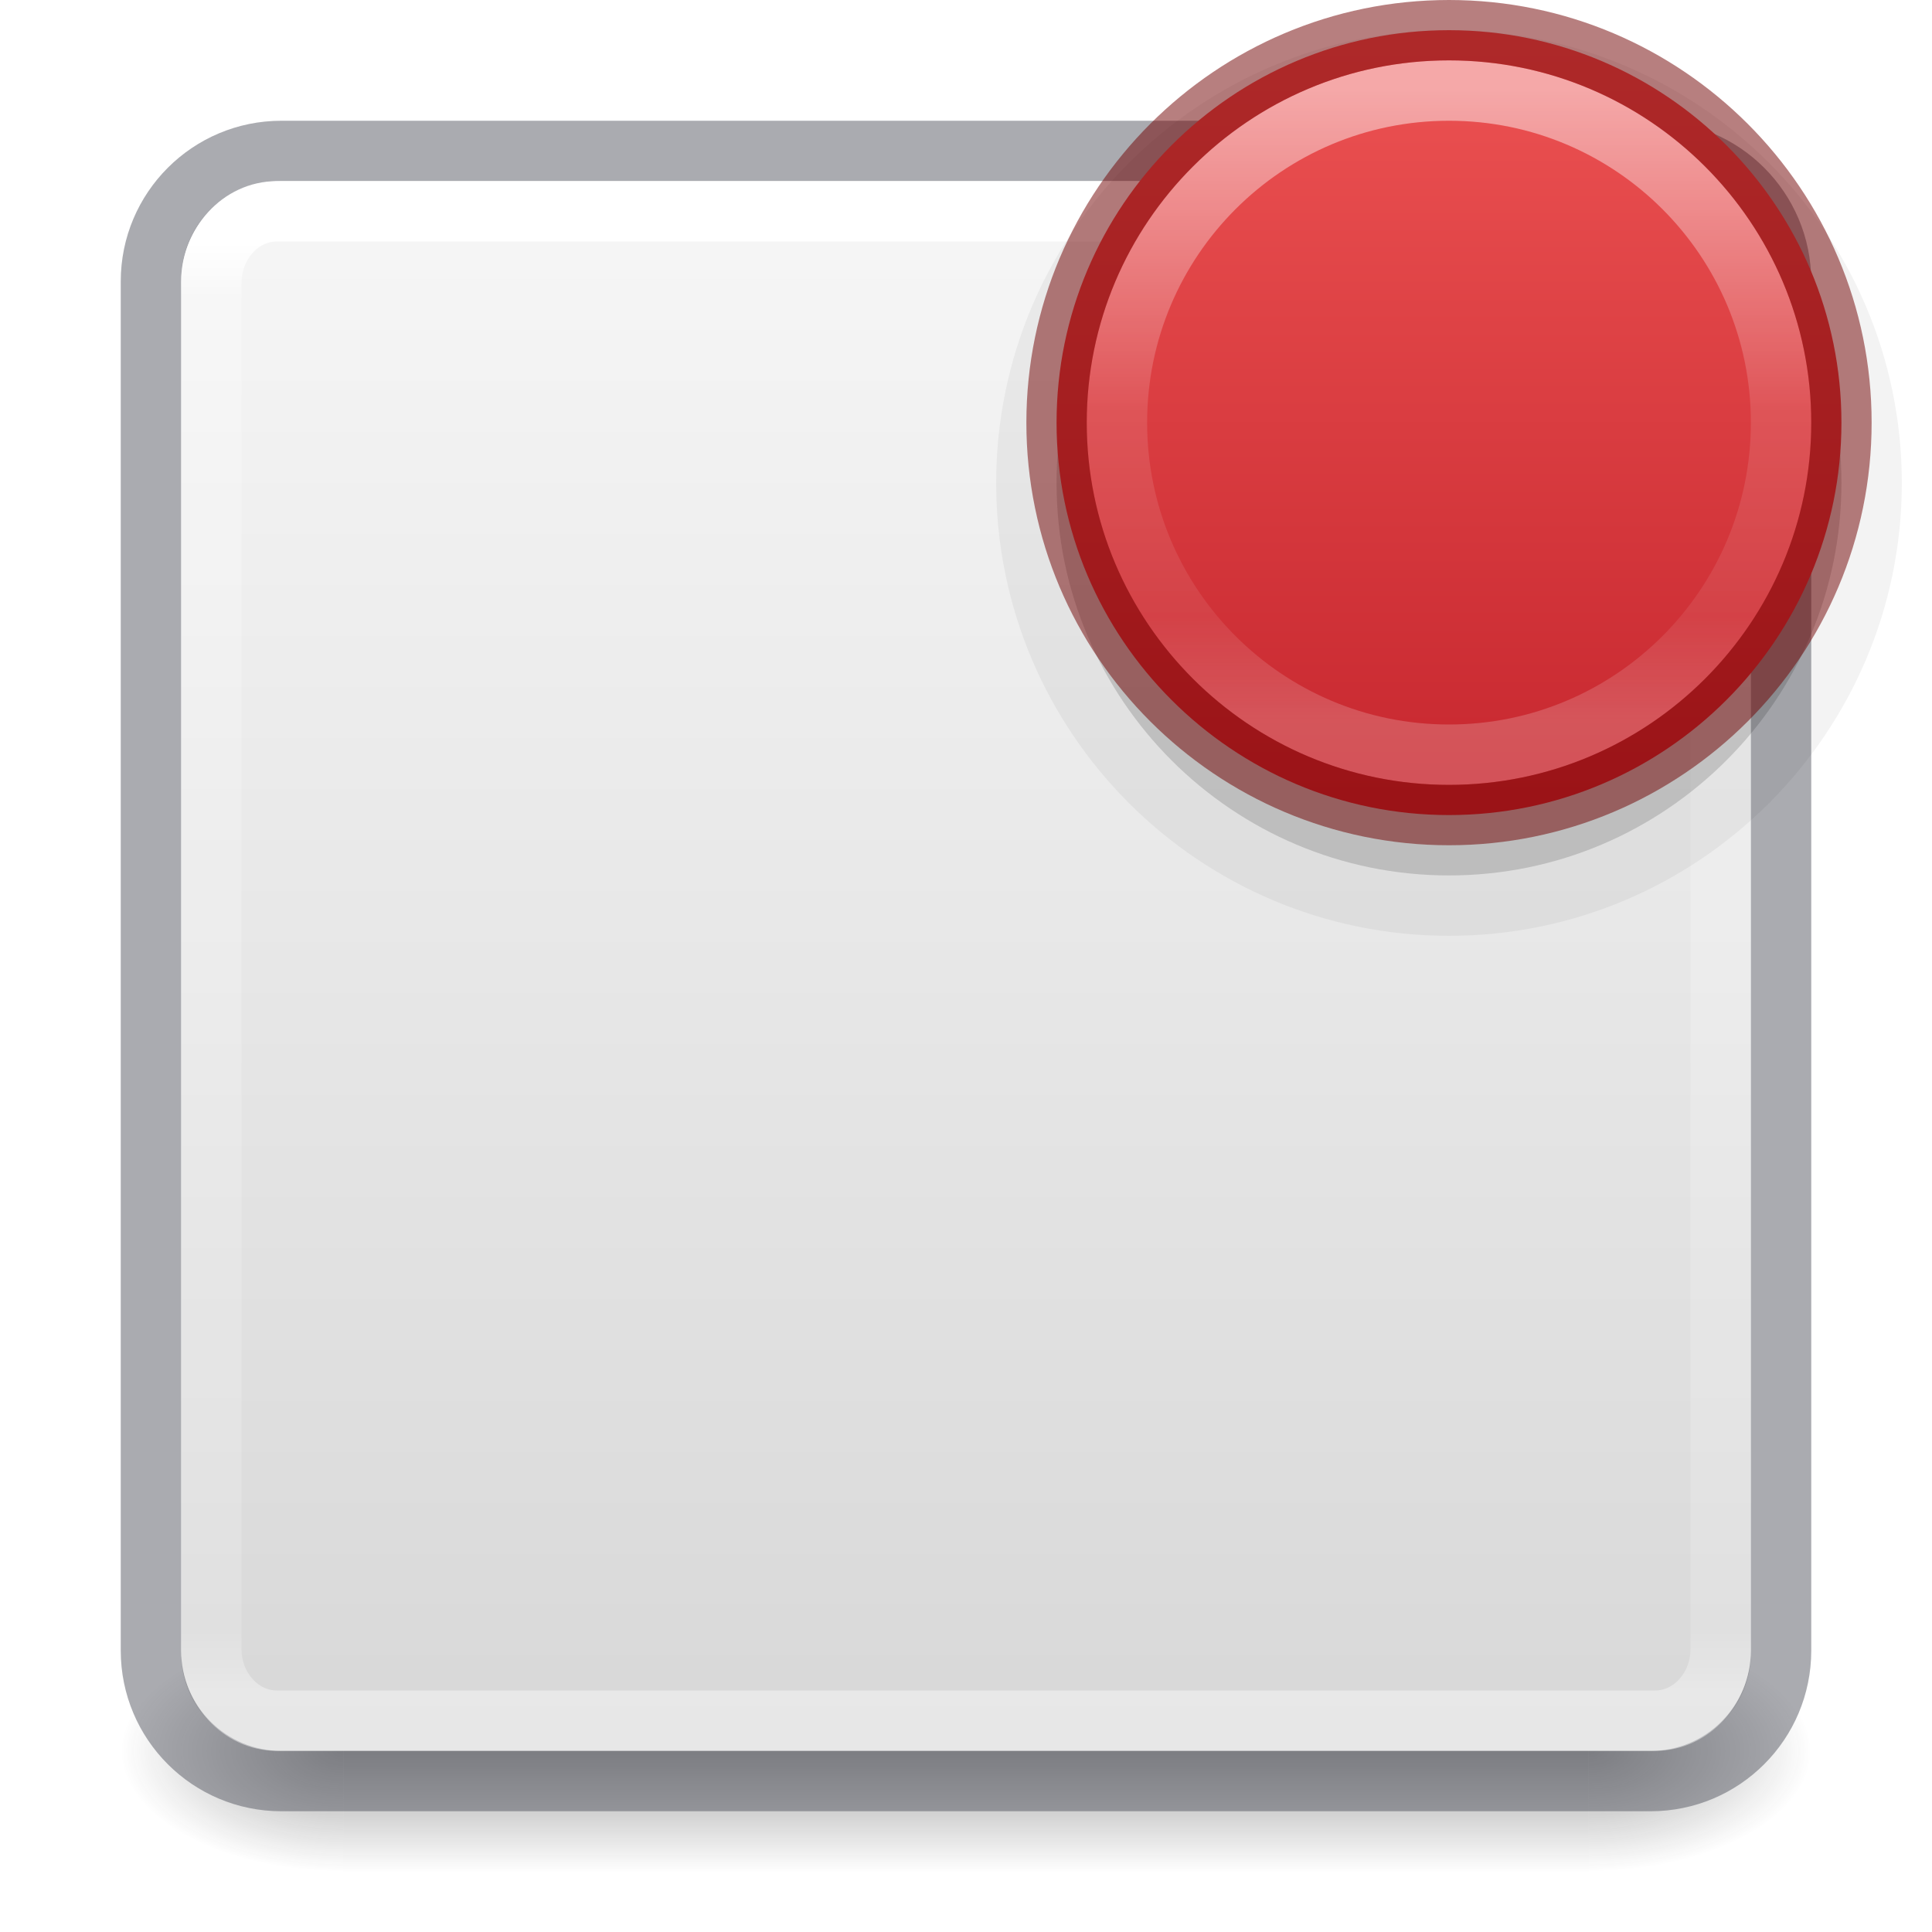
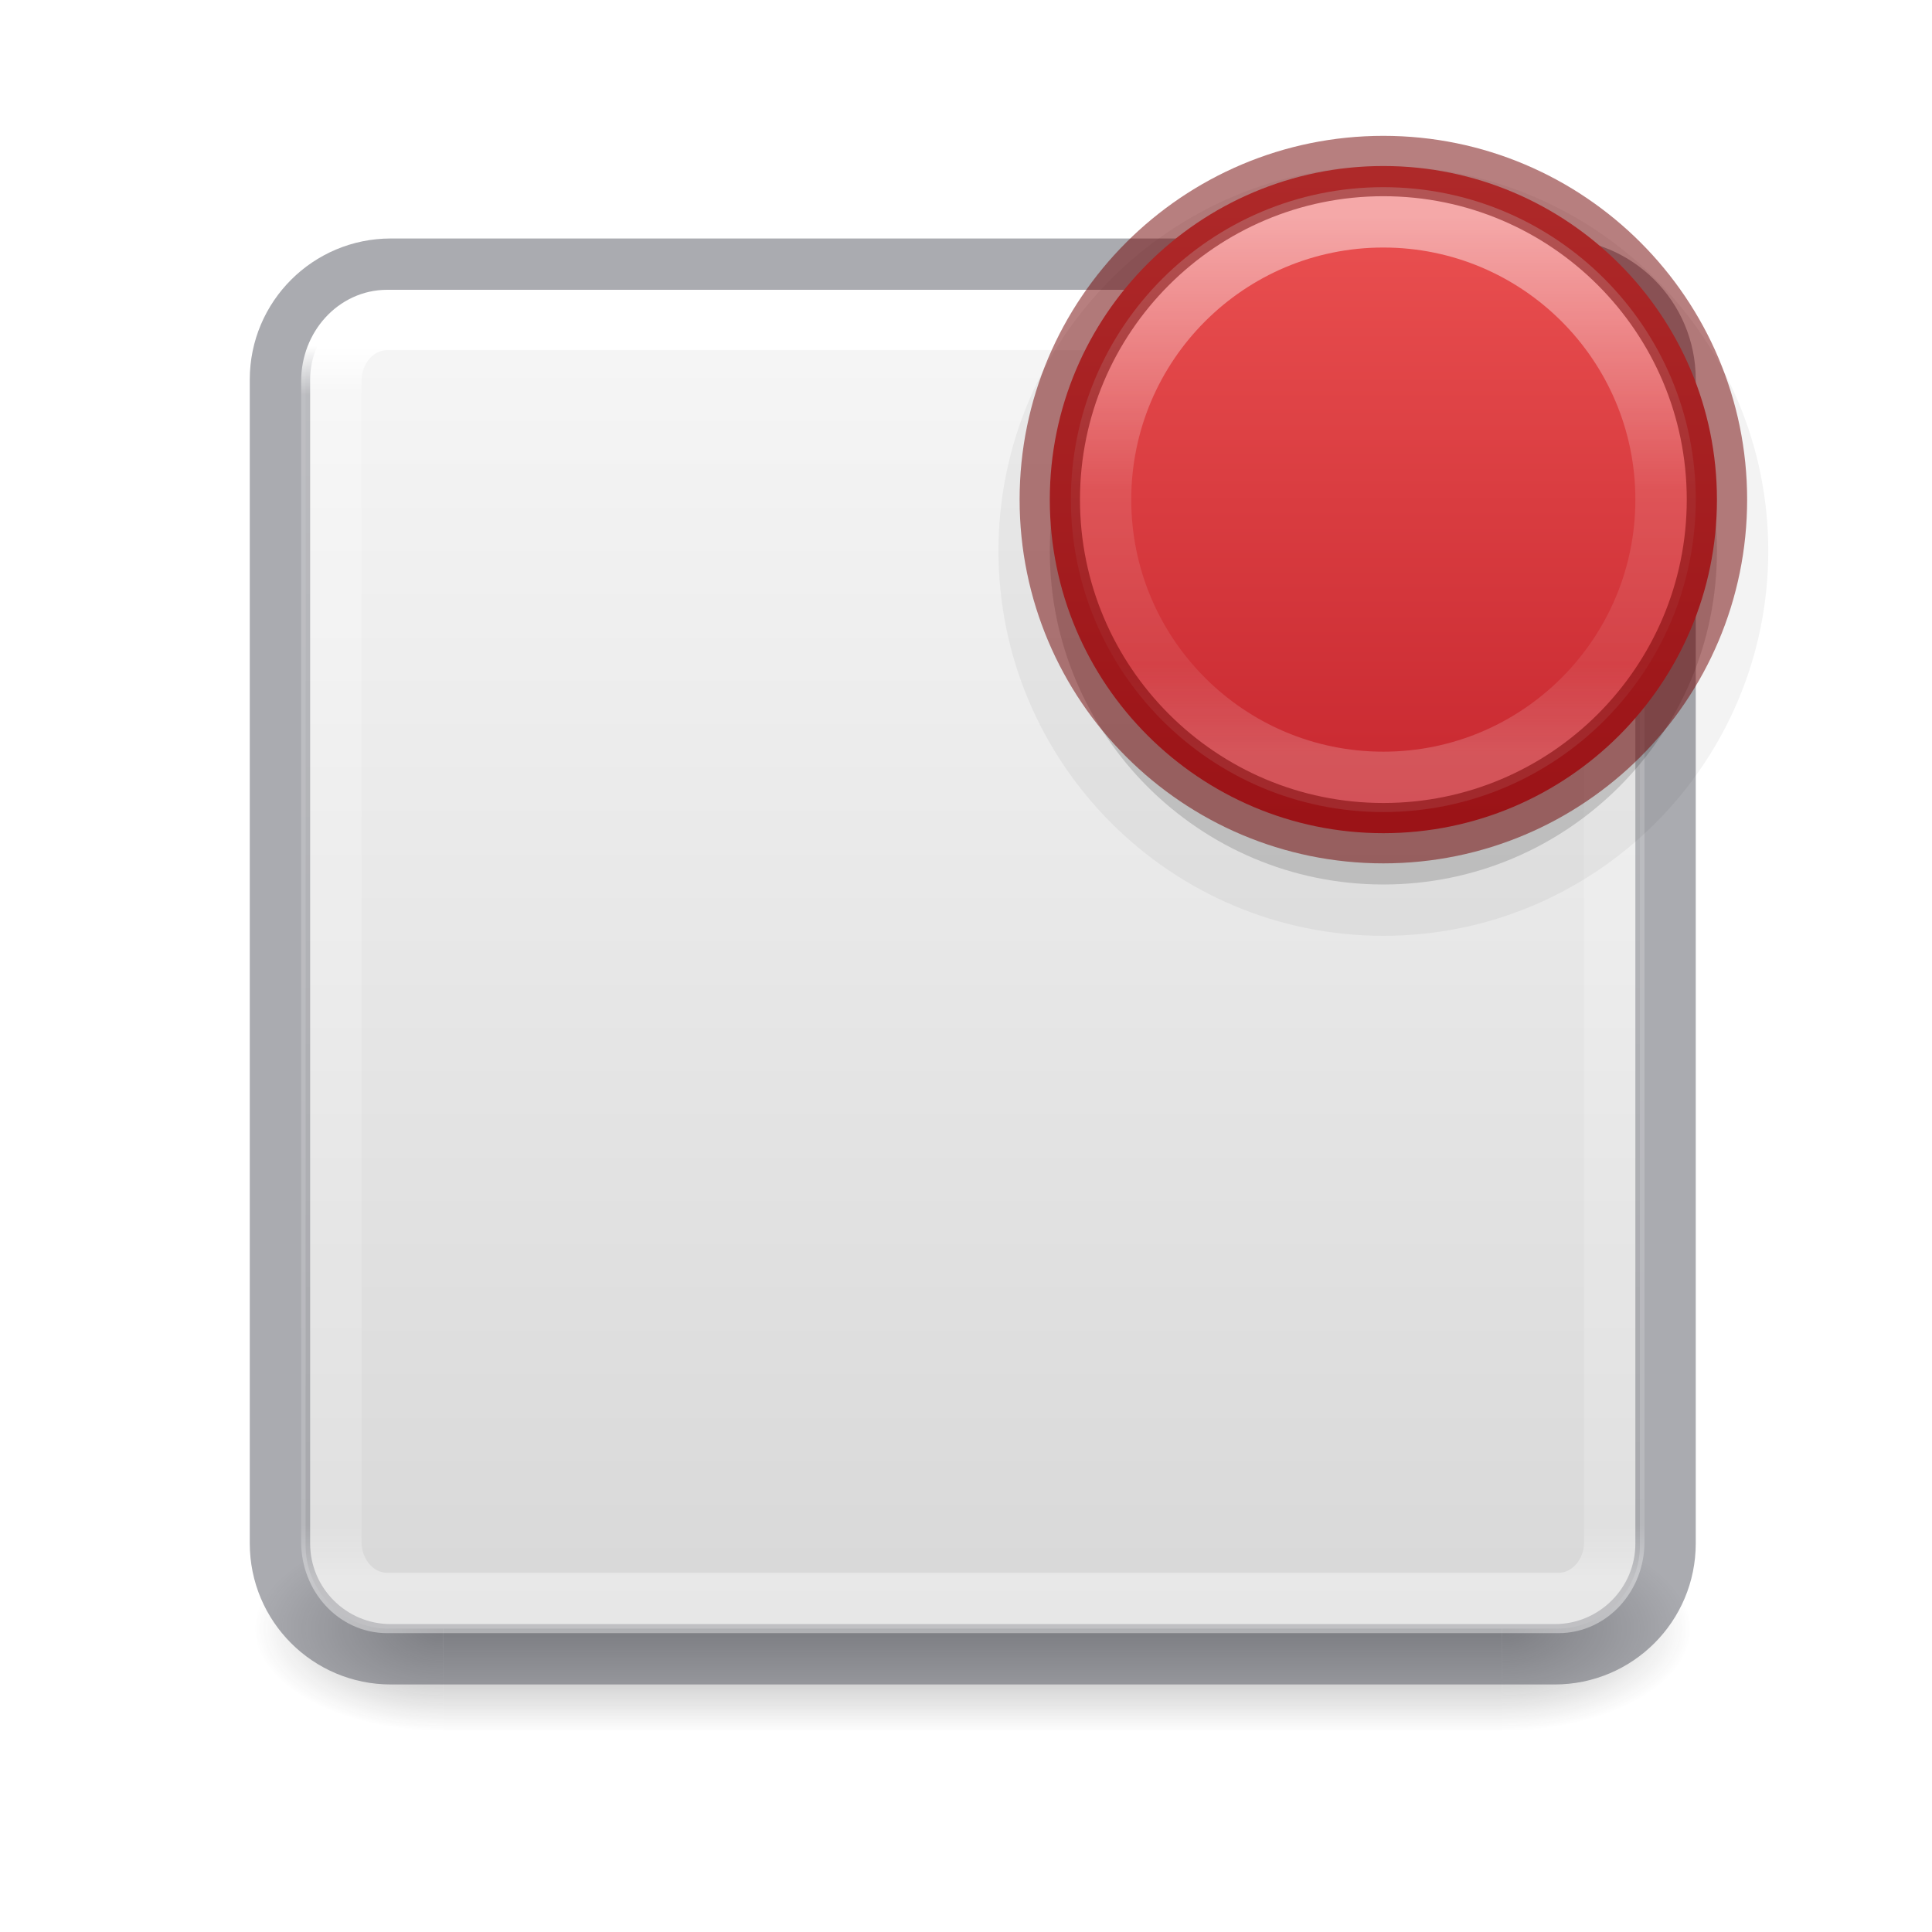
<svg xmlns="http://www.w3.org/2000/svg" xmlns:xlink="http://www.w3.org/1999/xlink" version="1.1" width="32" height="32" id="svg4715">
  <defs id="defs4717">
    <linearGradient id="linearGradient909">
      <stop offset="0" style="stop-color:#fafafa;stop-opacity:1" id="stop905" />
      <stop offset="1" style="stop-color:#d4d4d4;stop-opacity:1" id="stop907" />
    </linearGradient>
    <linearGradient id="linearGradient3924">
      <stop id="stop3926" style="stop-color:#ffffff;stop-opacity:1" offset="0" />
      <stop id="stop3928" style="stop-color:#ffffff;stop-opacity:0.235" offset="0.04" />
      <stop id="stop3930" style="stop-color:#ffffff;stop-opacity:0.157" offset="0.958" />
      <stop id="stop3932" style="stop-color:#ffffff;stop-opacity:0.392" offset="1" />
    </linearGradient>
    <radialGradient cx="4.993" cy="43.5" r="2.5" fx="4.993" fy="43.5" id="radialGradient3163" xlink:href="#linearGradient3688-166-749" gradientUnits="userSpaceOnUse" gradientTransform="matrix(2.003784,0,0,1.4,27.98813,-17.4)" />
    <linearGradient id="linearGradient3688-166-749">
      <stop id="stop2883" style="stop-color:#181818;stop-opacity:1" offset="0" />
      <stop id="stop2885" style="stop-color:#181818;stop-opacity:0" offset="1" />
    </linearGradient>
    <radialGradient cx="4.993" cy="43.5" r="2.5" fx="4.993" fy="43.5" id="radialGradient3165" xlink:href="#linearGradient3688-464-309" gradientUnits="userSpaceOnUse" gradientTransform="matrix(2.003784,0,0,1.4,-20.01187,-104.4)" />
    <linearGradient id="linearGradient3688-464-309">
      <stop id="stop2889" style="stop-color:#181818;stop-opacity:1" offset="0" />
      <stop id="stop2891" style="stop-color:#181818;stop-opacity:0" offset="1" />
    </linearGradient>
    <linearGradient x1="25.058" y1="47.028" x2="25.058" y2="39.999" id="linearGradient3167" xlink:href="#linearGradient3702-501-757" gradientUnits="userSpaceOnUse" />
    <linearGradient id="linearGradient3702-501-757">
      <stop id="stop2895" style="stop-color:#181818;stop-opacity:0" offset="0" />
      <stop id="stop2897" style="stop-color:#181818;stop-opacity:1" offset="0.5" />
      <stop id="stop2899" style="stop-color:#181818;stop-opacity:0" offset="1" />
    </linearGradient>
-     <linearGradient x1="24" y1="6.24" x2="24" y2="41.76" id="linearGradient3027" xlink:href="#linearGradient3924" gradientUnits="userSpaceOnUse" gradientTransform="matrix(0.6756757,0,0,0.6756757,-0.2162133,-0.2162088)" />
-     <linearGradient gradientTransform="translate(0,-32)" gradientUnits="userSpaceOnUse" y2="-0.07" x2="14.33" y1="32.022" x1="14.33" id="linearGradient903" xlink:href="#linearGradient909" />
+     <linearGradient x1="24" y1="6.24" x2="24" y2="41.76" id="linearGradient3027" xlink:href="#linearGradient3924" gradientUnits="userSpaceOnUse" gradientTransform="matrix(0.5743243,0,0,0.5743243,2.328719,2.141222)" />
+     <linearGradient gradientTransform="matrix(0.85,0,0,0.85,2.5125,-29.525)" gradientUnits="userSpaceOnUse" y2="-0.07" x2="14.33" y1="32.022" x1="14.33" id="linearGradient903" xlink:href="#linearGradient909" />
    <linearGradient id="linearGradient4011-2-96">
      <stop id="stop4013-5-8" style="stop-color:#ffffff;stop-opacity:1" offset="0" />
      <stop id="stop4015-3-48" style="stop-color:#ffffff;stop-opacity:0.235" offset="0.508" />
      <stop id="stop4017-7-1" style="stop-color:#ffffff;stop-opacity:0.157" offset="0.835" />
      <stop id="stop4019-6-4" style="stop-color:#ffffff;stop-opacity:0.392" offset="1" />
    </linearGradient>
-     <linearGradient x1="71.204" y1="6.884" x2="71.204" y2="41.983" id="linearGradient3086-3" xlink:href="#linearGradient4011-2-96" gradientUnits="userSpaceOnUse" gradientTransform="matrix(0.2972973,0,0,0.2972973,2.673823,-0.5386372)" />
-     <linearGradient gradientTransform="matrix(1.3,0,0,1.3,-0.05,-0.1500004)" xlink:href="#linearGradient1386" id="linearGradient1388" x1="18.5" y1="0.5" x2="18.5" y2="10.473" gradientUnits="userSpaceOnUse" />
+     <linearGradient x1="71.204" y1="6.884" x2="71.204" y2="41.983" id="linearGradient3086-3" xlink:href="#linearGradient4011-2-96" gradientUnits="userSpaceOnUse" gradientTransform="matrix(0.2527027,0,0,0.2527027,4.785249,1.867158)" />
+     <linearGradient gradientTransform="matrix(1.105,0,0,1.105,2.47,2.1975)" xlink:href="#linearGradient1386" id="linearGradient1388" x1="18.5" y1="0.5" x2="18.5" y2="10.473" gradientUnits="userSpaceOnUse" />
    <linearGradient id="linearGradient1386">
      <stop style="stop-color:#ed5353;stop-opacity:1" offset="0" id="stop1382" />
      <stop style="stop-color:#c6262e;stop-opacity:1" offset="1" id="stop1384" />
    </linearGradient>
  </defs>
-   <g transform="matrix(0.6999997,0,0,0.4444449,-0.8000003,10.1111)" id="g2036" style="display:inline">
-     <g transform="matrix(1.052632,0,0,1.285713,-1.263158,-13.42854)" id="g3712" style="opacity:0.4">
-       <rect width="5" height="7" x="38" y="40" id="rect2801" style="fill:url(#radialGradient3163);fill-opacity:1;stroke:none" />
-       <rect width="5" height="7" x="-10" y="-47" transform="scale(-1,-1)" id="rect3696" style="fill:url(#radialGradient3165);fill-opacity:1;stroke:none" />
-       <rect width="28" height="7" x="10" y="40" id="rect3700" style="fill:url(#linearGradient3167);fill-opacity:1;stroke:none" />
+   <g transform="matrix(0.5949997,0,0,0.3777781,1.8325,10.91944)" id="g2036" style="display:inline;stroke-width:2.109;stroke-miterlimit:4;stroke-dasharray:none">
+     <g transform="matrix(1.052632,0,0,1.285713,-1.263158,-13.42854)" id="g3712" style="opacity:0.4;stroke-width:1.813;stroke-miterlimit:4;stroke-dasharray:none">
+       <rect width="5" height="7" x="38" y="40" id="rect2801" style="fill:url(#radialGradient3163);fill-opacity:1;stroke:none;stroke-width:1.813;stroke-miterlimit:4;stroke-dasharray:none" />
+       <rect width="5" height="7" x="-10" y="-47" transform="scale(-1)" id="rect3696" style="fill:url(#radialGradient3165);fill-opacity:1;stroke:none;stroke-width:1.813;stroke-miterlimit:4;stroke-dasharray:none" />
+       <rect width="28" height="7" x="10" y="40" id="rect3700" style="fill:url(#linearGradient3167);fill-opacity:1;stroke:none;stroke-width:1.813;stroke-miterlimit:4;stroke-dasharray:none" />
    </g>
  </g>
-   <rect transform="scale(1,-1)" width="26" height="26" rx="1.615" ry="1.615" x="3" y="-29" id="rect5505" style="color:#000000;display:inline;overflow:visible;visibility:visible;fill:url(#linearGradient903);fill-opacity:1;fill-rule:nonzero;stroke:none;stroke-width:1;marker:none;enable-background:accumulate" />
-   <rect width="27" height="27" rx="2.16" ry="2.16" x="2.5" y="2.5" id="rect5505-6-6" style="color:#000000;display:inline;overflow:visible;visibility:visible;fill:none;stroke:#555761;stroke-width:1;stroke-linecap:round;stroke-linejoin:round;stroke-miterlimit:4;stroke-dasharray:none;stroke-dashoffset:0;stroke-opacity:1;marker:none;enable-background:accumulate;opacity:0.5" />
-   <rect width="25" height="25" rx="1.087" ry="1.19" x="3.5" y="3.5" id="rect6741-7" style="fill:none;stroke:url(#linearGradient3027);stroke-width:1;stroke-linecap:round;stroke-linejoin:round;stroke-miterlimit:4;stroke-dasharray:none;stroke-dashoffset:0;stroke-opacity:1" />
-   <path d="m 24,0.5 c -4.138,0 -7.5,3.362 -7.5,7.5 0,4.138 3.362,7.5 7.5,7.5 4.138,0 7.5,-3.362 7.5,-7.5 0,-4.138 -3.362,-7.5 -7.5,-7.5 z" id="path2555-3-4-1" style="opacity:0.05;fill:#000000;fill-opacity:1;stroke:none" />
-   <path d="m 24,1.5 c -3.586,0 -6.5,2.914 -6.5,6.5 0,3.586 2.914,6.5 6.5,6.5 3.586,0 6.5,-2.914 6.5,-6.5 C 30.5,4.414 27.586,1.5 24,1.5 Z" id="path2555-3-4" style="opacity:0.15;fill:#000000;fill-opacity:1;stroke:none" />
-   <path style="fill:url(#linearGradient1388);fill-opacity:1;stroke:none;stroke-width:1" id="path2555-3-3" d="m 24,0.5 c -3.586,0 -6.5,2.914 -6.5,6.5 0,3.586 2.914,6.5 6.5,6.5 3.586,0 6.5,-2.914 6.5,-6.5 0,-3.586 -2.914,-6.5 -6.5,-6.5 z" />
-   <path style="color:#000000;display:inline;overflow:visible;visibility:visible;opacity:0.5;fill:none;stroke:url(#linearGradient3086-3);stroke-width:1;stroke-linecap:round;stroke-linejoin:round;stroke-miterlimit:4;stroke-dasharray:none;stroke-dashoffset:0;stroke-opacity:1;marker:none;enable-background:accumulate" id="path8655-5" d="m 29.5,7 c 0,3.038 -2.463,5.5 -5.5,5.5 -3.038,0 -5.5,-2.463 -5.5,-5.5 0,-3.038 2.462,-5.5 5.5,-5.5 3.037,0 5.5,2.462 5.5,5.5 z" />
-   <path style="color:#000000;display:inline;overflow:visible;visibility:visible;opacity:0.5;fill:none;stroke:#6f0000;stroke-width:1;stroke-linecap:round;stroke-linejoin:round;stroke-miterlimit:4;stroke-dasharray:none;stroke-dashoffset:0;stroke-opacity:1;marker:none;enable-background:accumulate" id="path2555-2-6" d="m 24,0.5 c -3.586,0 -6.5,2.914 -6.5,6.5 0,3.586 2.914,6.5 6.5,6.5 3.586,0 6.5,-2.914 6.5,-6.5 0,-3.586 -2.914,-6.5 -6.5,-6.5 z" />
+   <rect transform="scale(1,-1)" width="22.1" height="22.1" rx="1.373" ry="1.373" x="5.062" y="-26.975" id="rect5505" style="color:#000000;display:inline;overflow:visible;visibility:visible;fill:url(#linearGradient903);fill-opacity:1;fill-rule:nonzero;stroke:none;stroke-width:1;marker:none;enable-background:accumulate;stroke-miterlimit:4;stroke-dasharray:none" />
+   <rect width="22.95" height="22.95" rx="1.836" ry="1.836" x="4.637" y="4.45" id="rect5505-6-6" style="color:#000000;display:inline;overflow:visible;visibility:visible;opacity:0.5;fill:none;stroke:#555761;stroke-width:1;stroke-linecap:round;stroke-linejoin:round;stroke-miterlimit:4;stroke-dasharray:none;stroke-dashoffset:0;stroke-opacity:1;marker:none;enable-background:accumulate" />
+   <rect width="21.25" height="21.25" rx="0.924" ry="1.012" x="5.488" y="5.3" id="rect6741-7" style="fill:none;stroke:url(#linearGradient3027);stroke-width:1;stroke-linecap:round;stroke-linejoin:round;stroke-miterlimit:4;stroke-dasharray:none;stroke-dashoffset:0;stroke-opacity:1" />
+   <path d="m 22.913,2.75 c -3.518,0 -6.375,2.857 -6.375,6.375 0,3.518 2.857,6.375 6.375,6.375 3.518,0 6.375,-2.857 6.375,-6.375 0,-3.518 -2.857,-6.375 -6.375,-6.375 z" id="path2555-3-4-1" style="opacity:0.05;fill:#000000;fill-opacity:1;stroke:none;stroke-width:1;stroke-miterlimit:4;stroke-dasharray:none" />
+   <path d="m 22.913,3.6 c -3.049,0 -5.525,2.476 -5.525,5.525 0,3.049 2.476,5.525 5.525,5.525 3.049,0 5.525,-2.476 5.525,-5.525 0,-3.049 -2.476,-5.525 -5.525,-5.525 z" id="path2555-3-4" style="opacity:0.15;fill:#000000;fill-opacity:1;stroke:none;stroke-width:1;stroke-miterlimit:4;stroke-dasharray:none" />
+   <path style="fill:url(#linearGradient1388);fill-opacity:1;stroke:none;stroke-width:1;stroke-miterlimit:4;stroke-dasharray:none" id="path2555-3-3" d="m 22.913,2.75 c -3.049,0 -5.525,2.476 -5.525,5.525 0,3.049 2.476,5.525 5.525,5.525 3.049,0 5.525,-2.476 5.525,-5.525 0,-3.049 -2.476,-5.525 -5.525,-5.525 z" />
+   <path style="color:#000000;display:inline;overflow:visible;visibility:visible;opacity:0.5;fill:none;stroke:url(#linearGradient3086-3);stroke-width:1;stroke-linecap:round;stroke-linejoin:round;stroke-miterlimit:4;stroke-dasharray:none;stroke-dashoffset:0;stroke-opacity:1;marker:none;enable-background:accumulate" id="path8655-5" d="m 27.587,8.275 c 0,2.582 -2.093,4.675 -4.675,4.675 -2.582,0 -4.675,-2.093 -4.675,-4.675 0,-2.582 2.093,-4.675 4.675,-4.675 2.582,0 4.675,2.093 4.675,4.675 z" />
+   <path style="color:#000000;display:inline;overflow:visible;visibility:visible;opacity:0.5;fill:none;stroke:#6f0000;stroke-width:1;stroke-linecap:round;stroke-linejoin:round;stroke-miterlimit:4;stroke-dasharray:none;stroke-dashoffset:0;stroke-opacity:1;marker:none;enable-background:accumulate" id="path2555-2-6" d="m 22.913,2.75 c -3.049,0 -5.525,2.476 -5.525,5.525 0,3.049 2.476,5.525 5.525,5.525 3.049,0 5.525,-2.476 5.525,-5.525 0,-3.049 -2.476,-5.525 -5.525,-5.525 z" />
</svg>
